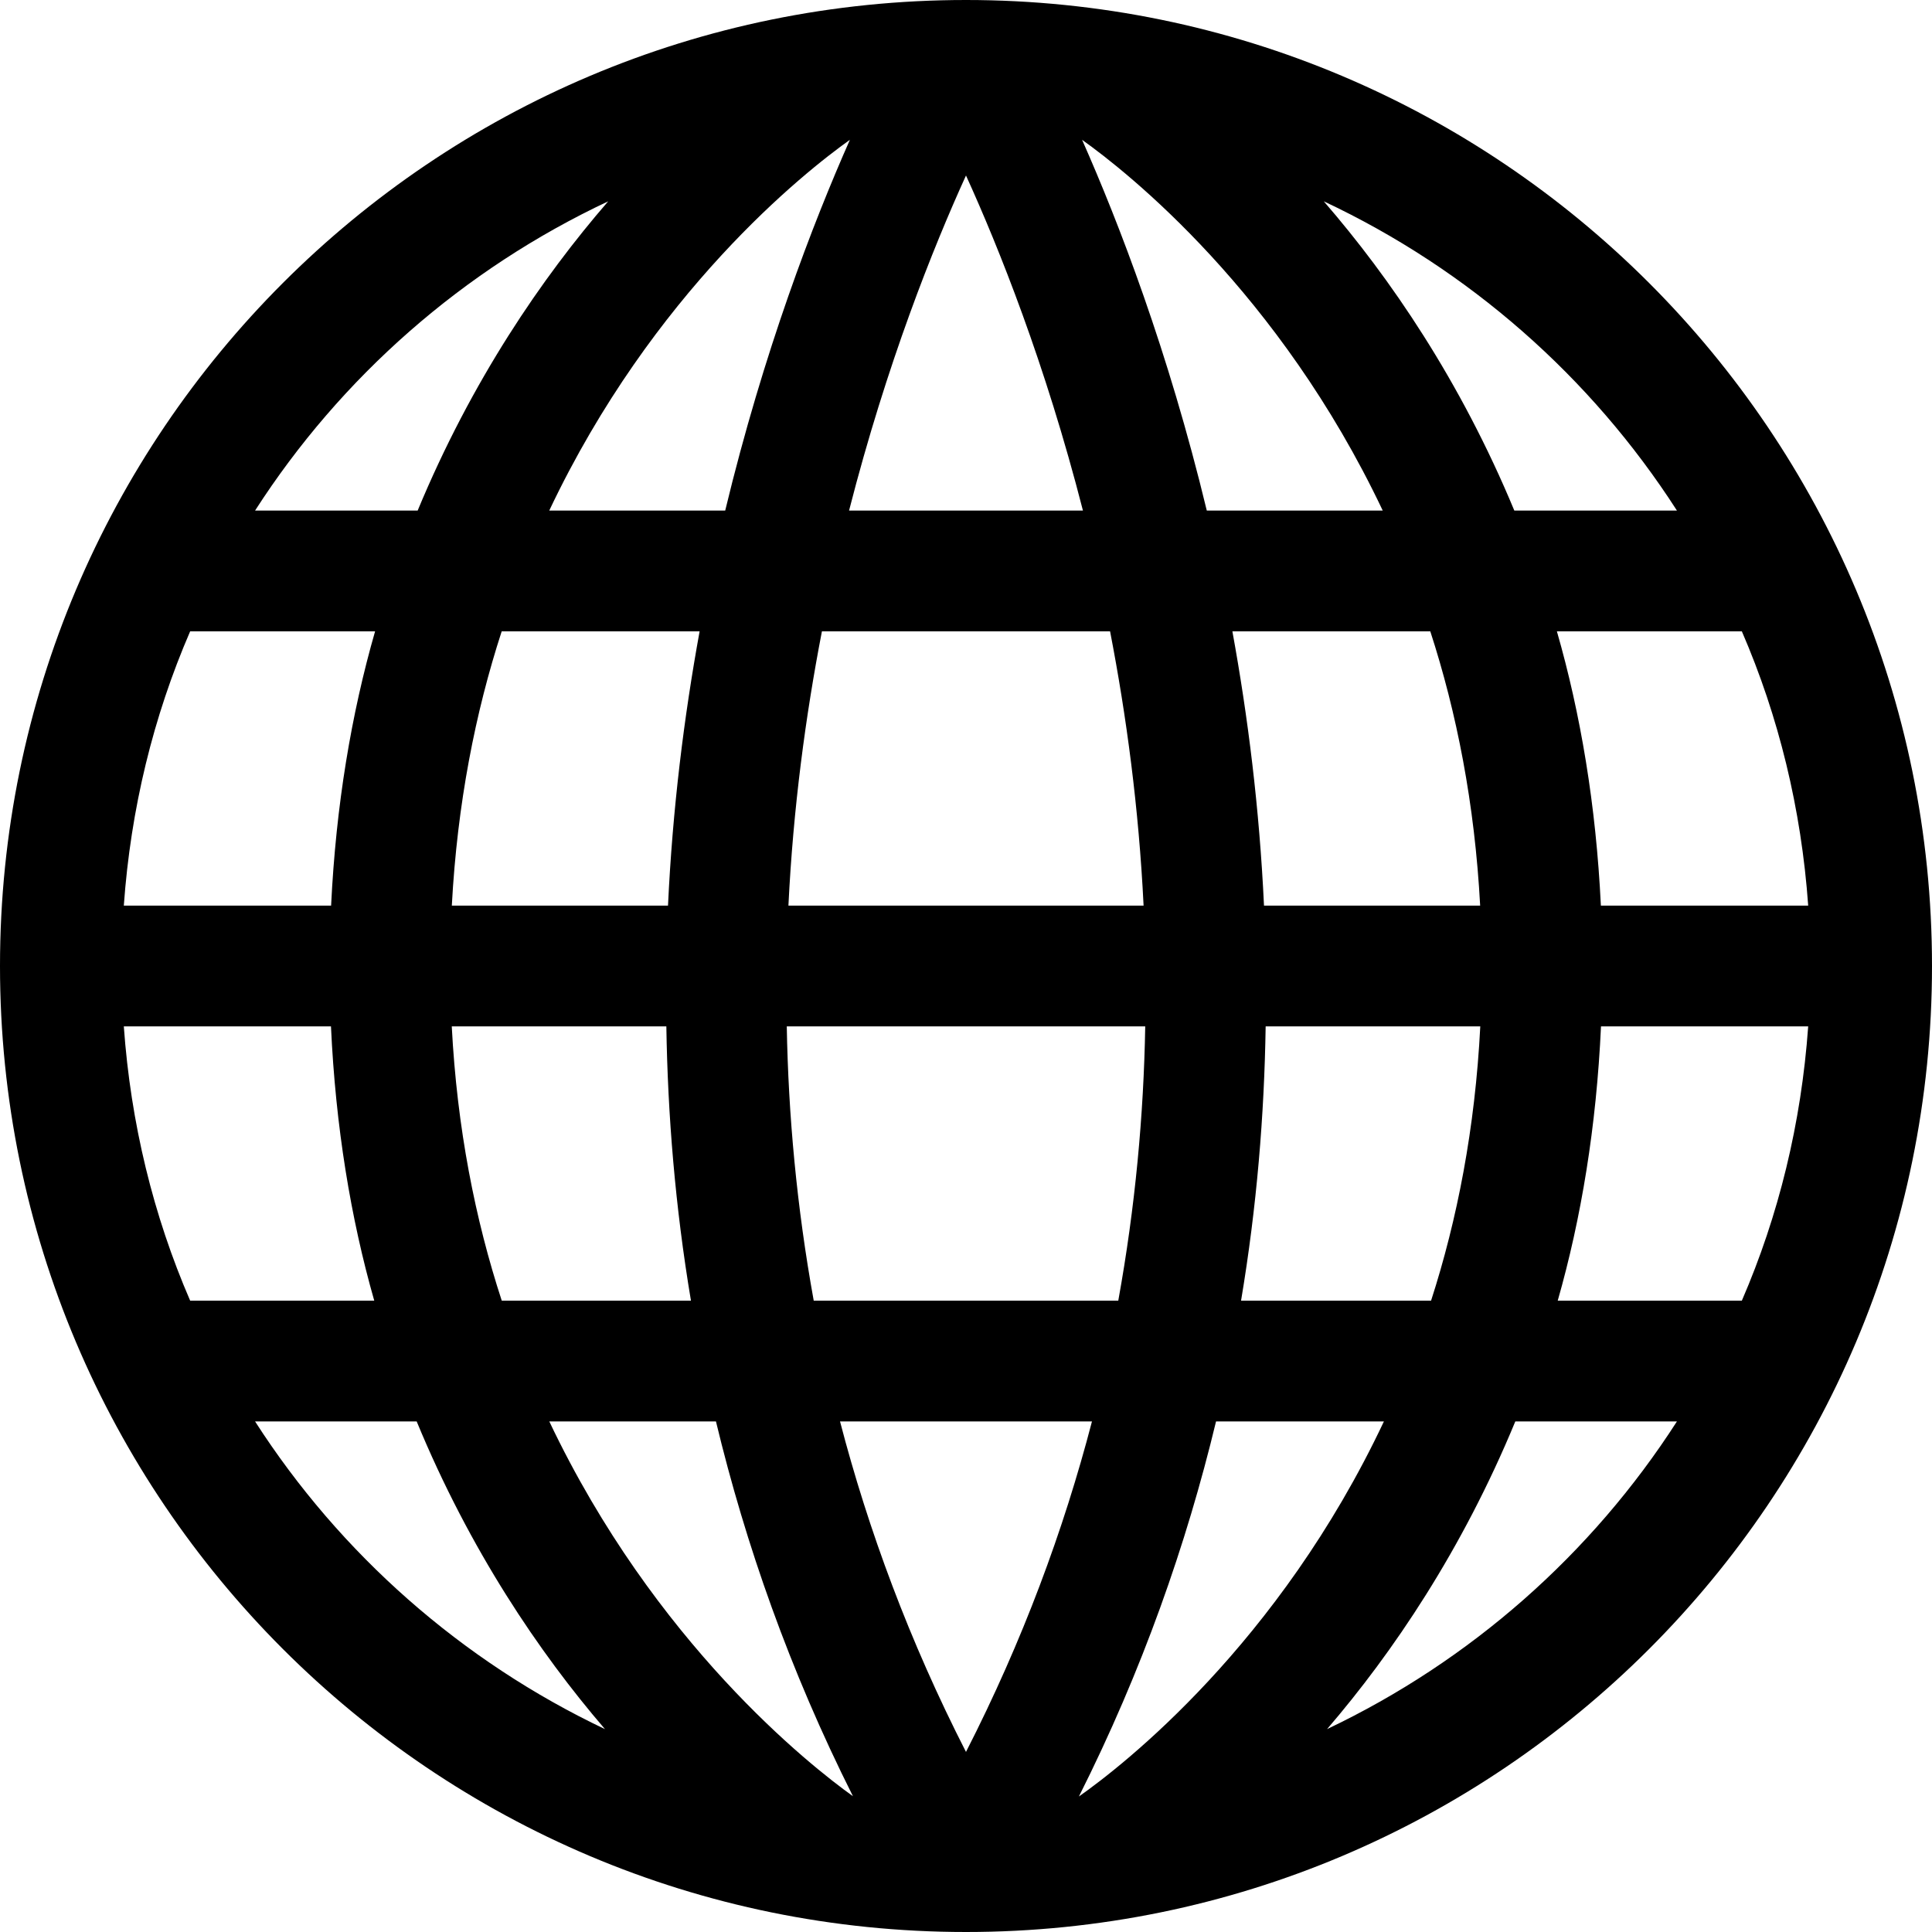
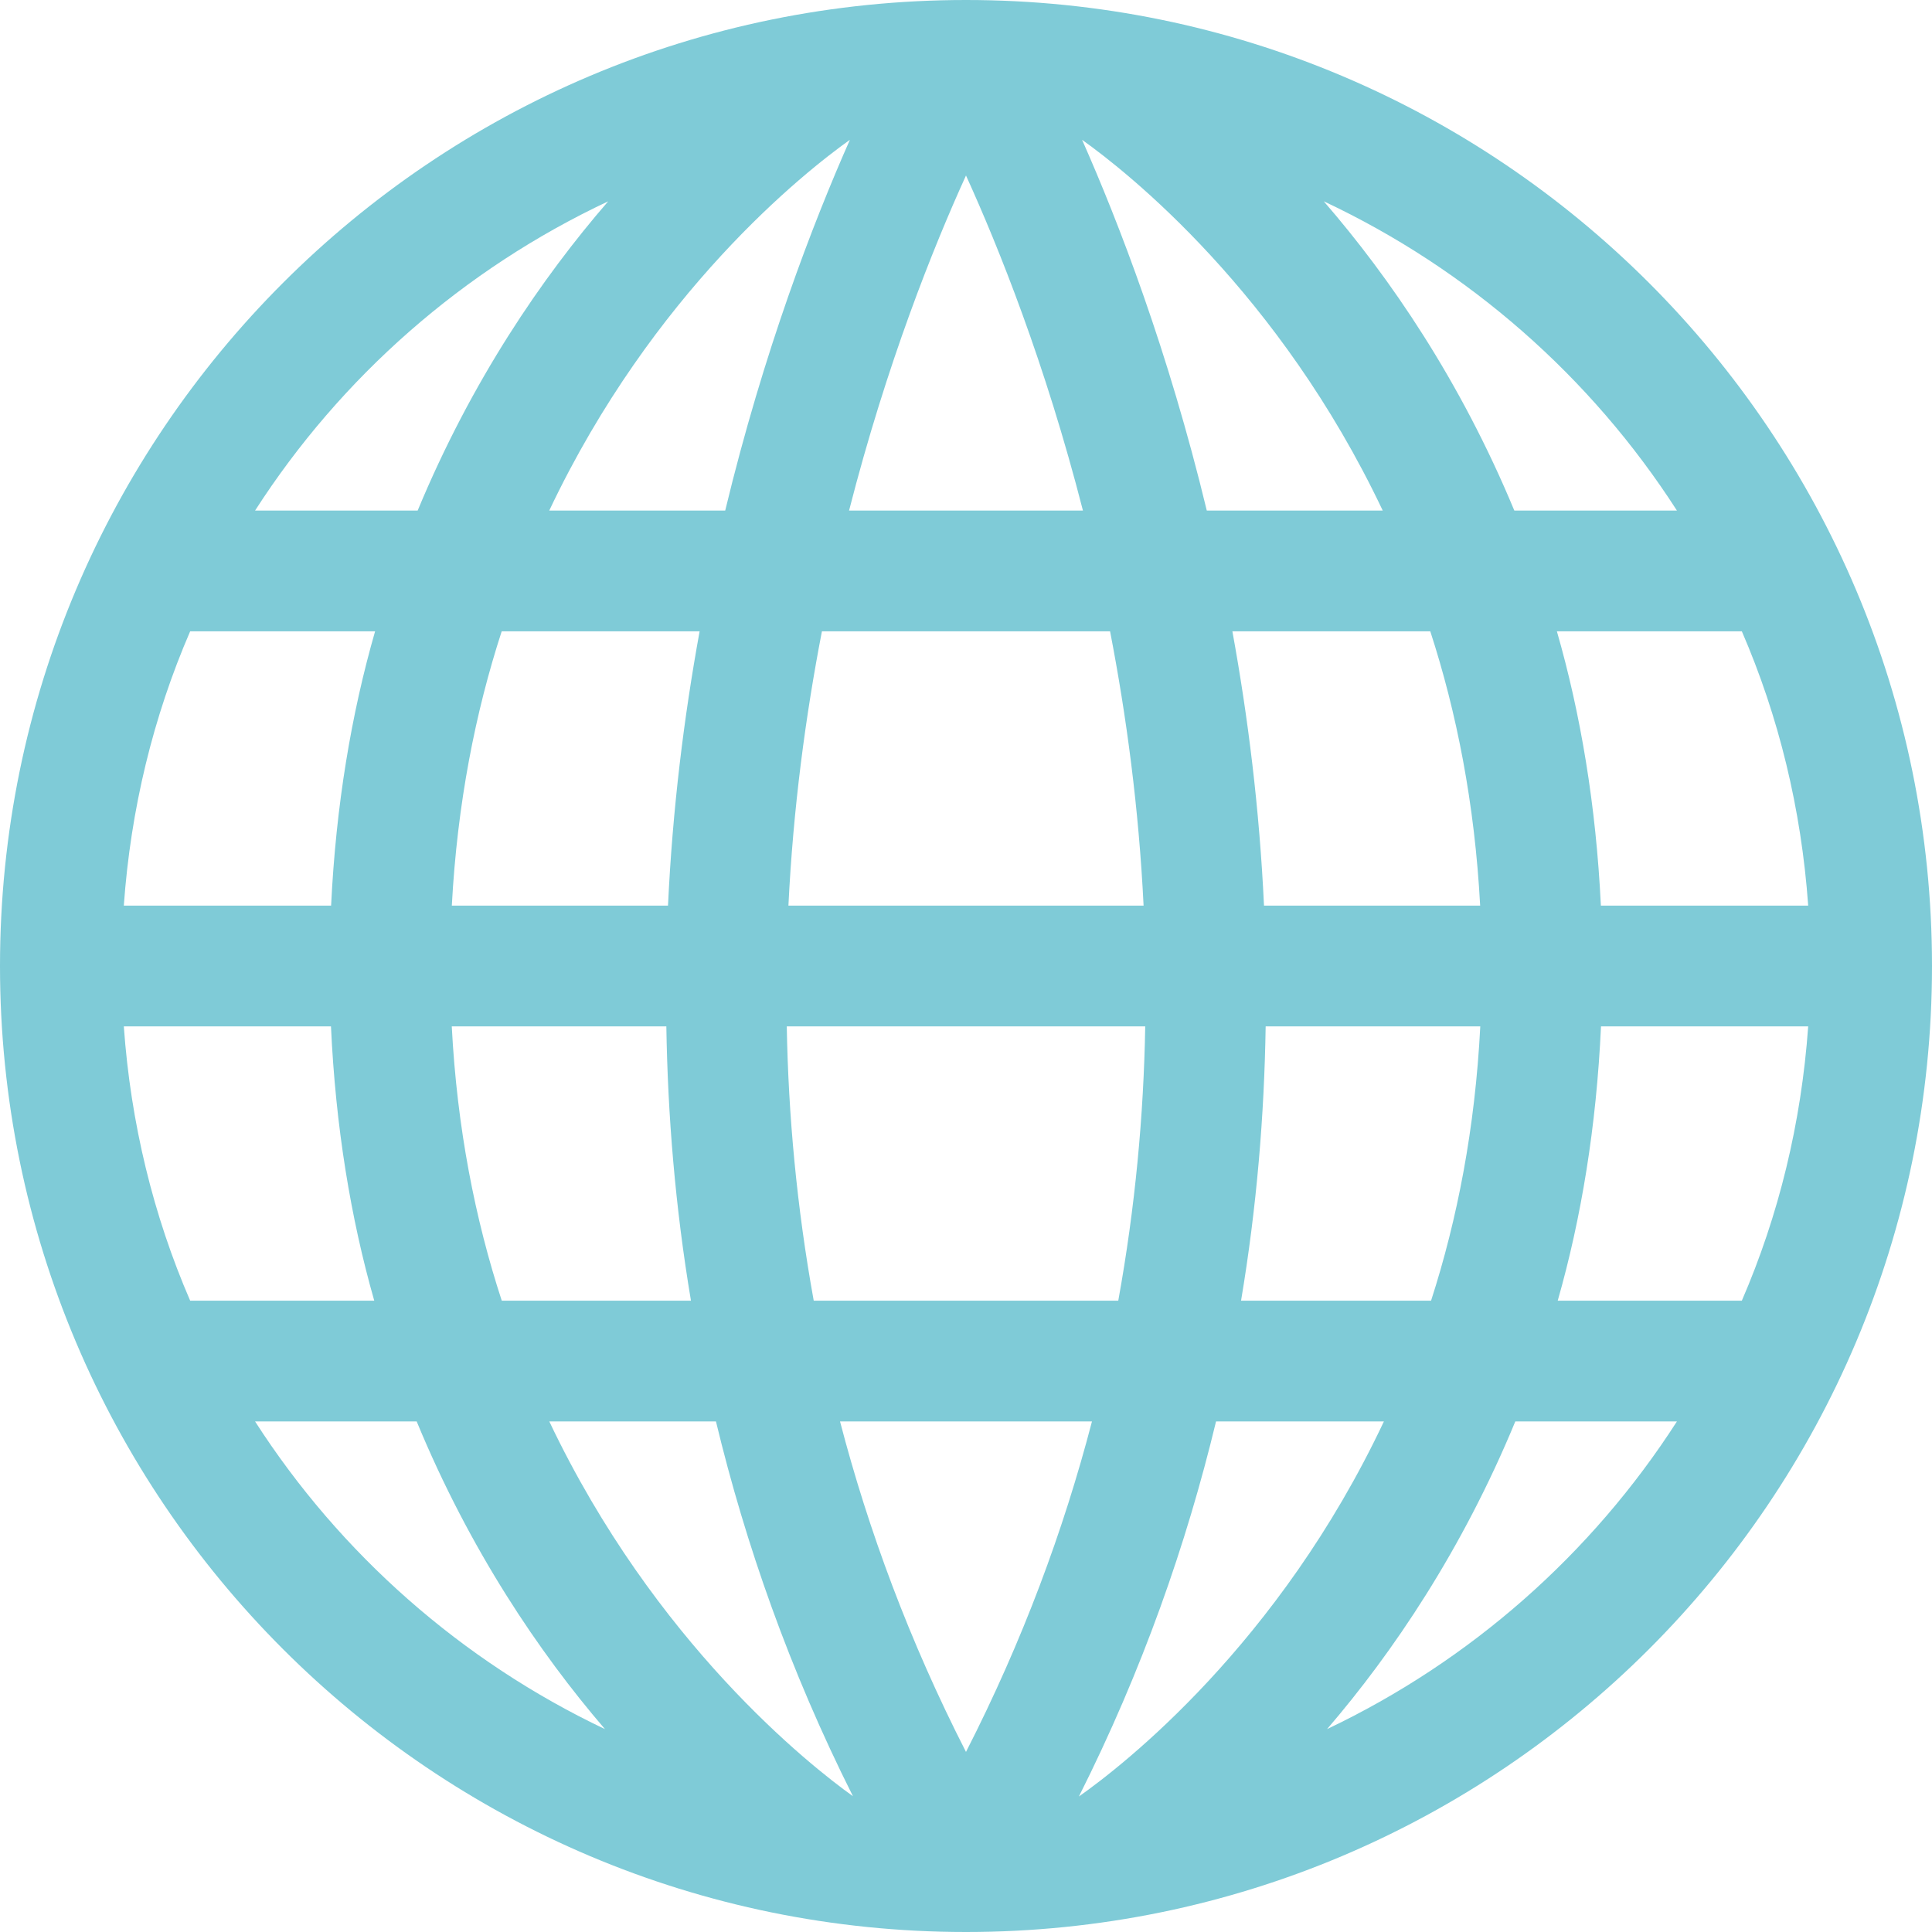
- <svg xmlns="http://www.w3.org/2000/svg" fill="#000000" height="60px" version="1.1" id="Capa_1" viewBox="0 0 490 490" xml:space="preserve">
+ <svg xmlns="http://www.w3.org/2000/svg" fill="#7FCBD7" height="60px" version="1.1" id="Capa_1" viewBox="0 0 490 490" xml:space="preserve">
  <path d="M245,0C109.69,0,0,109.69,0,245s109.69,245,245,245s245-109.69,245-245S380.31,0,245,0z M31.401,260.313h52.542  c1.169,25.423,5.011,48.683,10.978,69.572H48.232C38.883,308.299,33.148,284.858,31.401,260.313z M320.58,229.688  c-1.152-24.613-4.07-47.927-8.02-69.572h50.192c6.681,20.544,11.267,43.71,12.65,69.572H320.58z M206.38,329.885  c-4.322-23.863-6.443-47.156-6.836-69.572h90.913c-0.392,22.416-2.514,45.709-6.837,69.572H206.38z M276.948,360.51  c-7.18,27.563-17.573,55.66-31.951,83.818c-14.376-28.158-24.767-56.255-31.946-83.818H276.948z M199.961,229.688  c1.213-24.754,4.343-48.08,8.499-69.572h73.08c4.157,21.492,7.286,44.818,8.5,69.572H199.961z M215.342,129.492  c9.57-37.359,21.394-66.835,29.656-84.983c8.263,18.148,20.088,47.624,29.66,84.983H215.342z M306.07,129.492  c-9.77-40.487-22.315-73.01-31.627-94.03c11.573,8.235,50.022,38.673,76.25,94.03H306.07z M215.553,35.46  c-9.312,21.02-21.855,53.544-31.624,94.032h-44.628C165.532,74.13,203.984,43.692,215.553,35.46z M177.44,160.117  c-3.95,21.645-6.867,44.959-8.019,69.572h-54.828c1.383-25.861,5.968-49.028,12.65-69.572H177.44z M83.976,229.688H31.401  c1.747-24.545,7.481-47.984,16.83-69.572h46.902C89.122,181.002,85.204,204.246,83.976,229.688z M114.577,260.313h54.424  c0.348,22.454,2.237,45.716,6.241,69.572h-47.983C120.521,309.288,115.92,286.115,114.577,260.313z M181.584,360.51  c7.512,31.183,18.67,63.054,34.744,95.053c-10.847-7.766-50.278-38.782-77.013-95.053H181.584z M273.635,455.632  c16.094-32.022,27.262-63.916,34.781-95.122h42.575C324.336,417.068,284.736,447.827,273.635,455.632z M314.759,329.885  c4.005-23.856,5.894-47.118,6.241-69.572h54.434c-1.317,25.849-5.844,49.016-12.483,69.572H314.759z M406.051,260.313h52.548  c-1.748,24.545-7.482,47.985-16.831,69.572h-46.694C401.041,308.996,404.882,285.736,406.051,260.313z M406.019,229.688  c-1.228-25.443-5.146-48.686-11.157-69.572h46.908c9.35,21.587,15.083,45.026,16.83,69.572H406.019z M425.309,129.492h-41.242  c-13.689-32.974-31.535-59.058-48.329-78.436C372.475,68.316,403.518,95.596,425.309,129.492z M154.252,51.06  c-16.792,19.378-34.636,45.461-48.324,78.432H64.691C86.48,95.598,117.52,68.321,154.252,51.06z M64.692,360.51h40.987  c13.482,32.637,31.076,58.634,47.752,78.034C117.059,421.262,86.318,394.148,64.692,360.51z M336.576,438.54  c16.672-19.398,34.263-45.395,47.742-78.03h40.99C403.684,394.146,372.945,421.258,336.576,438.54z" />
</svg>
